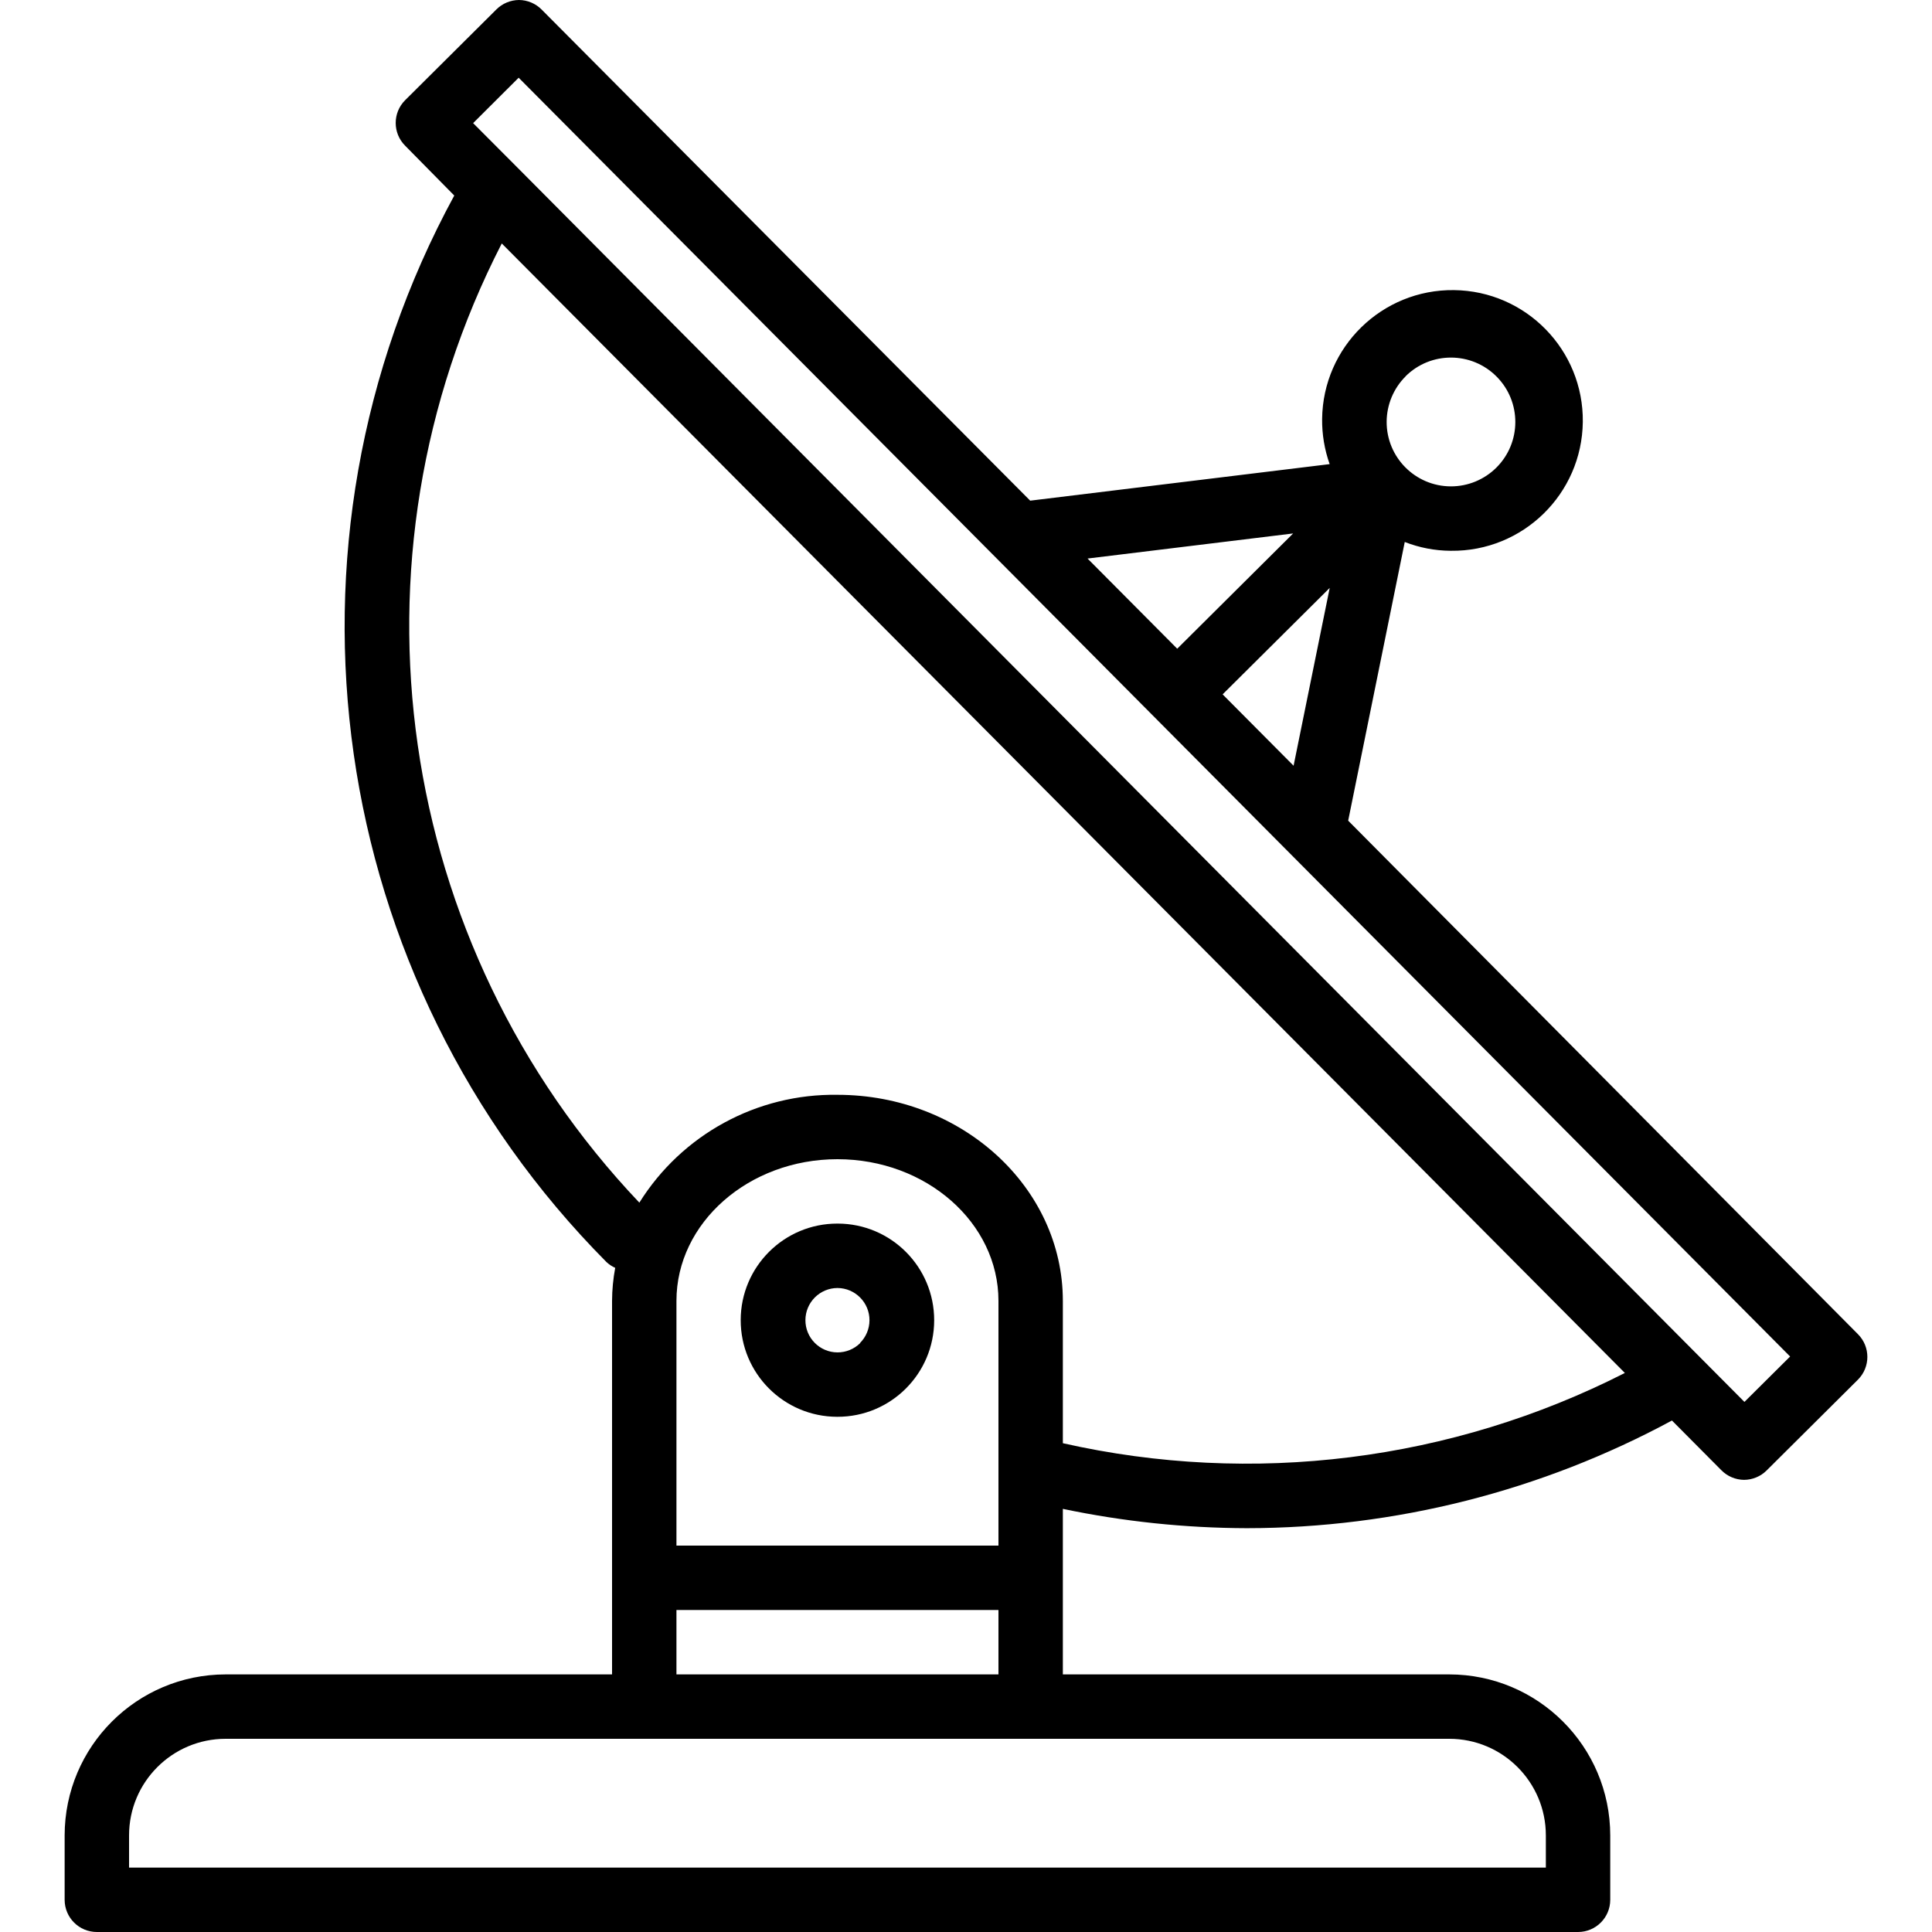
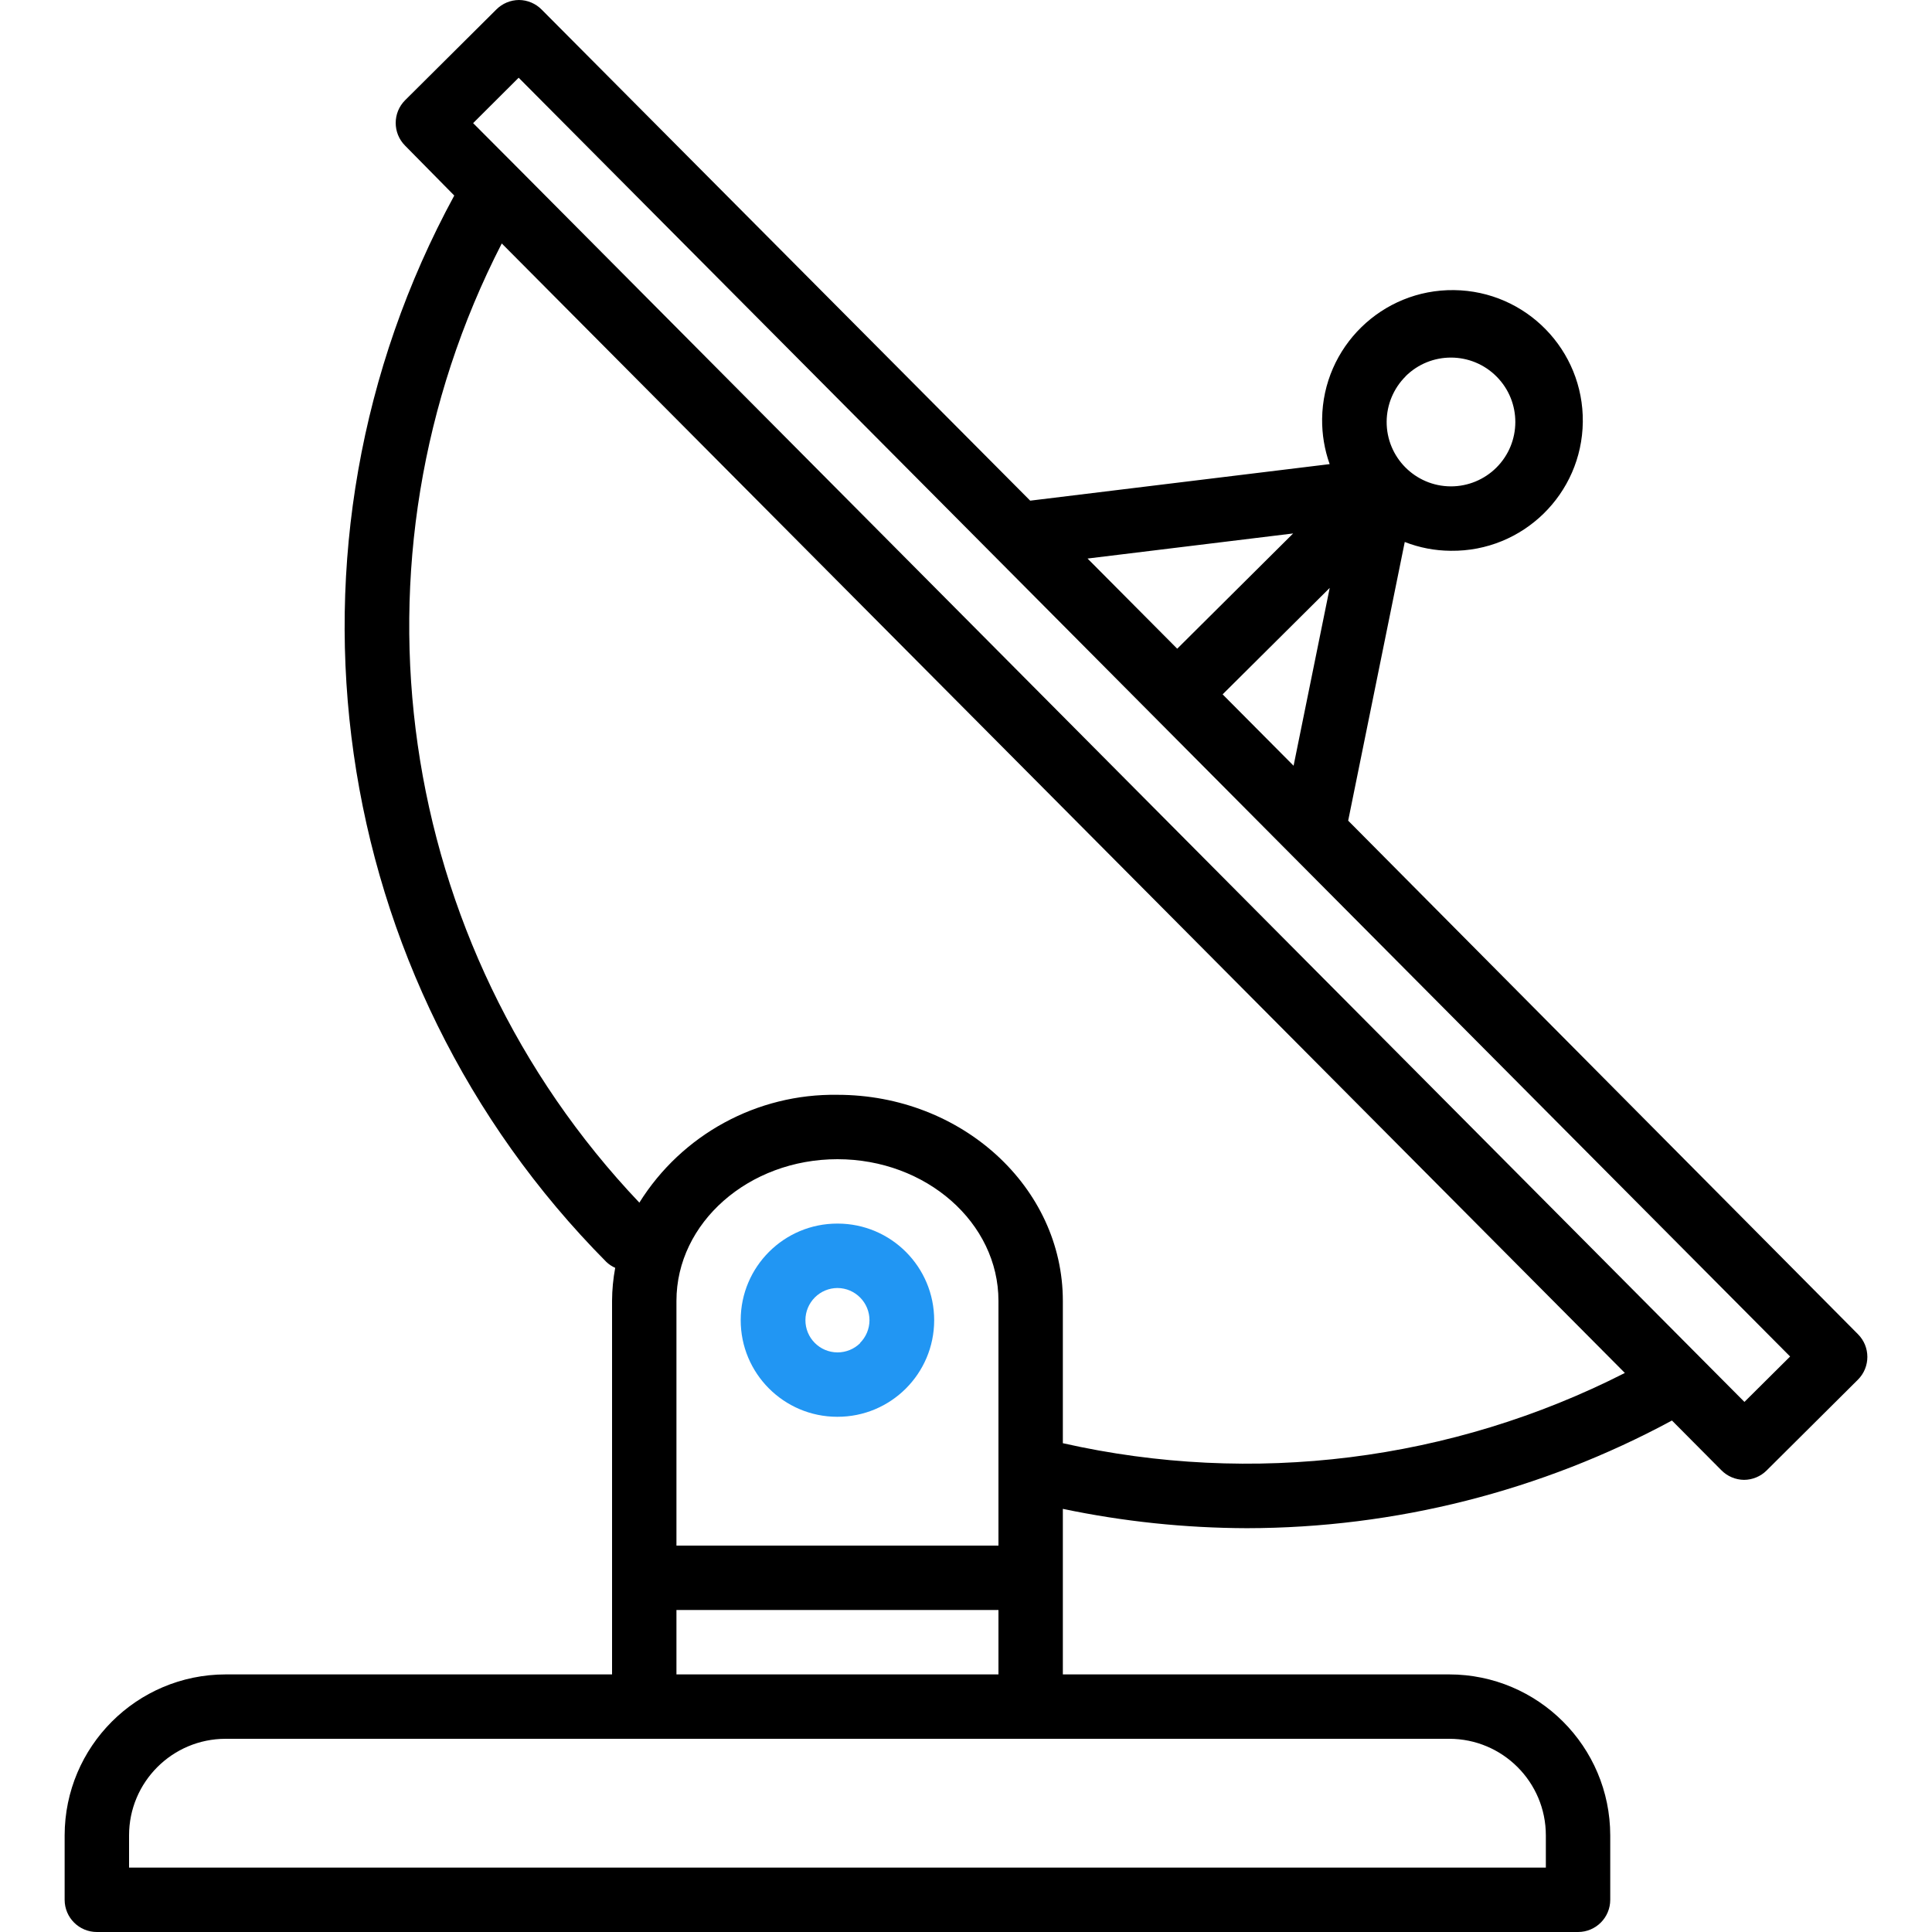
<svg xmlns="http://www.w3.org/2000/svg" width="70" height="70" viewBox="0 0 70 70" fill="none">
-   <path d="M67.316 48.339L48.847 29.734L50.897 19.637C51.426 19.844 51.988 19.952 52.556 19.956H52.57C55.178 19.987 57.317 17.897 57.348 15.289C57.379 12.681 55.289 10.542 52.681 10.511C50.073 10.48 47.934 12.569 47.903 15.178C47.897 15.736 47.989 16.291 48.176 16.816L37.326 18.14L19.628 0.35C19.41 0.128 19.114 0.002 18.804 0C18.498 0.002 18.204 0.124 17.987 0.34L14.679 3.63C14.223 4.085 14.223 4.824 14.679 5.279L16.459 7.085C9.562 19.768 11.802 35.474 21.97 45.723C22.064 45.812 22.172 45.884 22.29 45.936C22.216 46.331 22.178 46.732 22.176 47.133V60.667H8.176C4.956 60.67 2.346 63.28 2.342 66.5V68.833C2.342 69.478 2.865 70 3.509 70H57.176C57.82 70 58.342 69.478 58.342 68.833V66.5C58.339 63.28 55.729 60.67 52.509 60.667H38.509V54.669C40.702 55.129 42.937 55.363 45.178 55.369C50.555 55.363 55.846 54.023 60.578 51.468L62.367 53.268C62.584 53.489 62.881 53.615 63.191 53.618C63.497 53.616 63.791 53.494 64.008 53.278L67.316 49.988C67.772 49.533 67.772 48.794 67.316 48.339ZM50.925 13.635C51.838 12.726 53.316 12.73 54.224 13.644C55.133 14.557 55.129 16.035 54.215 16.944C53.778 17.378 53.186 17.623 52.569 17.622H52.562C51.274 17.616 50.234 16.566 50.241 15.277C50.245 14.66 50.492 14.07 50.929 13.635H50.925ZM48.178 21.301L46.869 27.744L44.298 25.158L48.178 21.301ZM46.853 19.328L42.653 23.504L39.404 20.237L46.853 19.328ZM52.509 63C54.442 63 56.009 64.567 56.009 66.5V67.667H4.676V66.5C4.676 64.567 6.243 63 8.176 63H52.509ZM36.176 58.333V60.667H24.509V58.333H36.176ZM24.509 56V47.133C24.509 44.303 27.126 42 30.342 42C33.559 42 36.176 44.303 36.176 47.133V56H24.509ZM38.509 52.29V47.133C38.509 43.016 34.846 39.667 30.342 39.667C27.431 39.622 24.708 41.104 23.165 43.574C14.289 34.225 12.29 20.288 18.18 8.821L58.872 49.745C52.589 52.942 45.386 53.842 38.509 52.29ZM63.204 50.794L61.56 49.141L18.792 6.116L17.142 4.461L18.792 2.816L36.15 20.272C36.158 20.272 36.163 20.287 36.171 20.293L64.859 49.149L63.204 50.794Z" fill="black" />
-   <path d="M30.353 44.333H30.342C28.409 44.33 26.84 45.895 26.837 47.828C26.834 49.761 28.399 51.33 30.332 51.333H30.342C32.275 51.336 33.844 49.772 33.847 47.839C33.85 45.906 32.286 44.336 30.353 44.333ZM31.169 48.66C30.95 48.879 30.652 49.001 30.342 49C29.698 48.997 29.178 48.472 29.182 47.827C29.183 47.519 29.307 47.224 29.526 47.006C29.743 46.79 30.036 46.668 30.342 46.667C30.986 46.67 31.506 47.195 31.503 47.839C31.501 48.148 31.377 48.443 31.159 48.66H31.169Z" fill="black" />
+   <path d="M67.316 48.339L48.847 29.734L50.897 19.637C51.426 19.844 51.988 19.952 52.556 19.956H52.57C55.178 19.987 57.317 17.897 57.348 15.289C57.379 12.681 55.289 10.542 52.681 10.511C50.073 10.48 47.934 12.569 47.903 15.178C47.897 15.736 47.989 16.291 48.176 16.816L37.326 18.14L19.628 0.35C19.41 0.128 19.114 0.002 18.804 0C18.498 0.002 18.204 0.124 17.987 0.34L14.679 3.63C14.223 4.085 14.223 4.824 14.679 5.279L16.459 7.085C9.562 19.768 11.802 35.474 21.97 45.723C22.064 45.812 22.172 45.884 22.29 45.936C22.216 46.331 22.178 46.732 22.176 47.133V60.667H8.176C4.956 60.67 2.346 63.28 2.342 66.5V68.833C2.342 69.478 2.865 70 3.509 70H57.176C57.82 70 58.342 69.478 58.342 68.833V66.5C58.339 63.28 55.729 60.67 52.509 60.667H38.509V54.669C40.702 55.129 42.937 55.363 45.178 55.369C50.555 55.363 55.846 54.023 60.578 51.468L62.367 53.268C62.584 53.489 62.881 53.615 63.191 53.618C63.497 53.616 63.791 53.494 64.008 53.278L67.316 49.988C67.772 49.533 67.772 48.794 67.316 48.339ZM50.925 13.635C51.838 12.726 53.316 12.73 54.224 13.644C55.133 14.557 55.129 16.035 54.215 16.944C53.778 17.378 53.186 17.623 52.569 17.622H52.562C51.274 17.616 50.234 16.566 50.241 15.277C50.245 14.66 50.492 14.07 50.929 13.635H50.925ZM48.178 21.301L46.869 27.744L44.298 25.158L48.178 21.301ZM46.853 19.328L42.653 23.504L39.404 20.237L46.853 19.328ZM52.509 63C54.442 63 56.009 64.567 56.009 66.5V67.667H4.676V66.5C4.676 64.567 6.243 63 8.176 63H52.509ZM36.176 58.333V60.667H24.509V58.333H36.176ZM24.509 56V47.133C24.509 44.303 27.126 42 30.342 42C33.559 42 36.176 44.303 36.176 47.133V56H24.509ZM38.509 52.29V47.133C38.509 43.016 34.846 39.667 30.342 39.667C27.431 39.622 24.708 41.104 23.165 43.574C14.289 34.225 12.29 20.288 18.18 8.821L58.872 49.745C52.589 52.942 45.386 53.842 38.509 52.29ZM63.204 50.794L61.56 49.141L18.792 6.116L17.142 4.461L18.792 2.816L36.15 20.272C36.158 20.272 36.163 20.287 36.171 20.293L64.859 49.149L63.204 50.794Z" fill="#000000" />
+   <path d="M30.353 44.333H30.342C28.409 44.33 26.84 45.895 26.837 47.828C26.834 49.761 28.399 51.33 30.332 51.333H30.342C32.275 51.336 33.844 49.772 33.847 47.839C33.85 45.906 32.286 44.336 30.353 44.333ZM31.169 48.66C30.95 48.879 30.652 49.001 30.342 49C29.698 48.997 29.178 48.472 29.182 47.827C29.183 47.519 29.307 47.224 29.526 47.006C29.743 46.79 30.036 46.668 30.342 46.667C30.986 46.67 31.506 47.195 31.503 47.839C31.501 48.148 31.377 48.443 31.159 48.66H31.169Z" fill="#2196F3" />
</svg>
